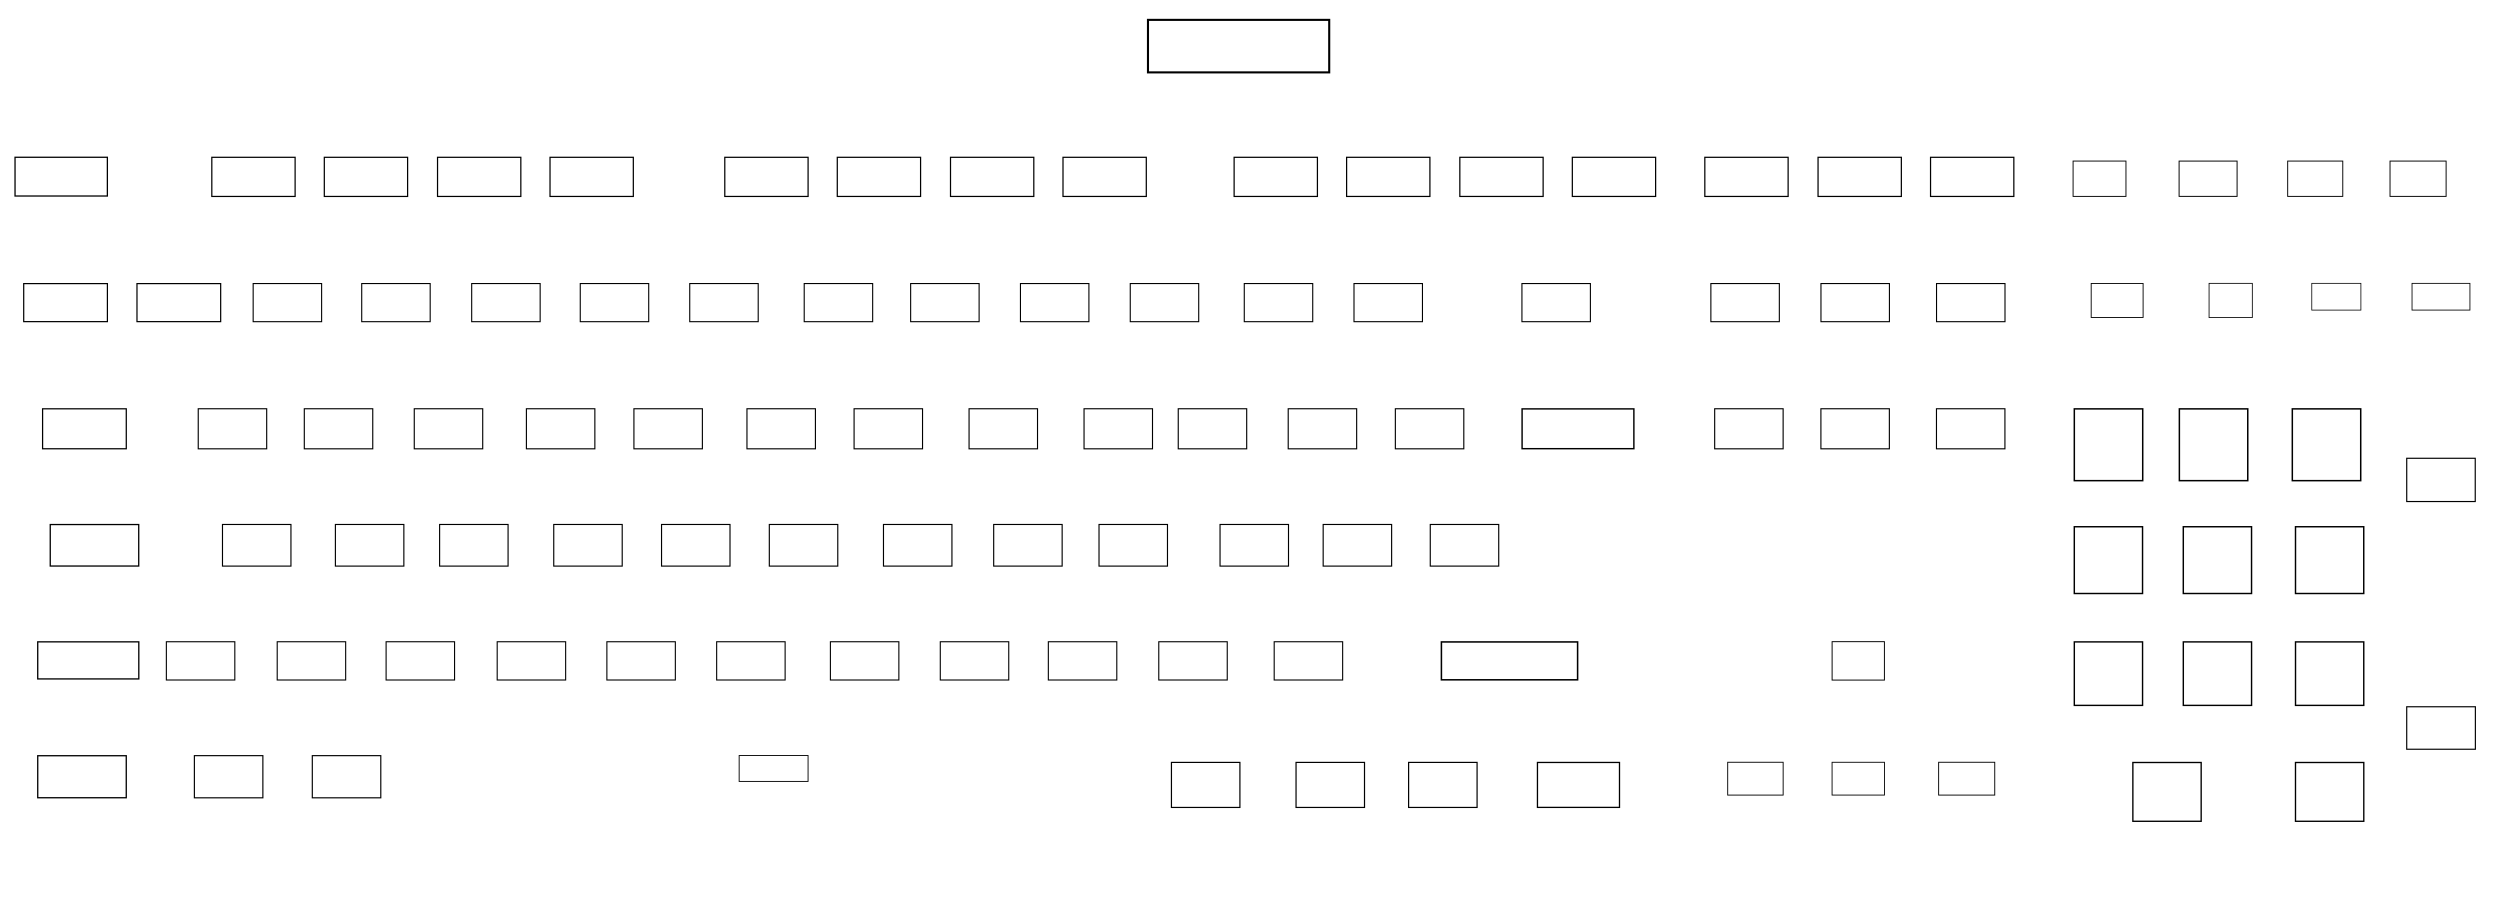
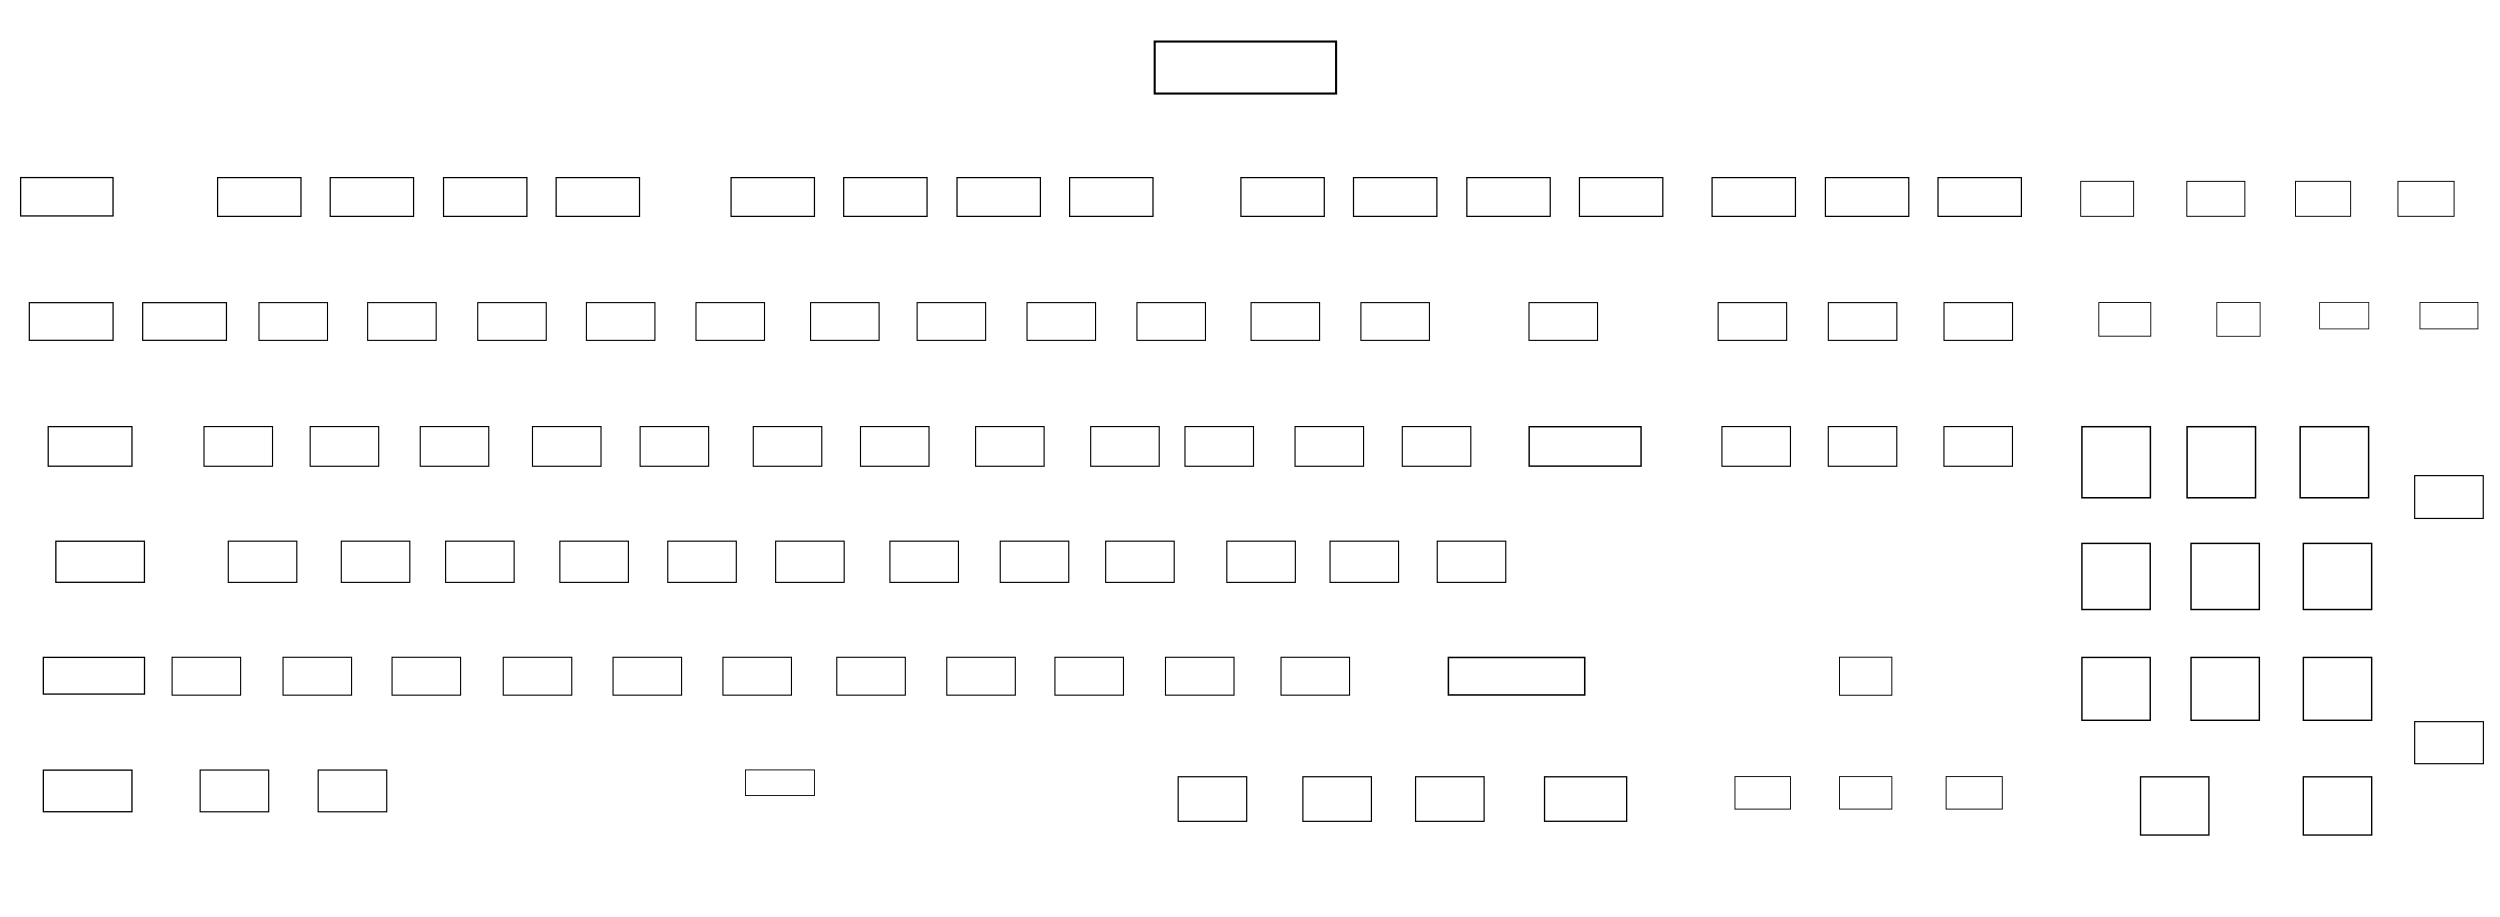
<svg xmlns="http://www.w3.org/2000/svg" version="1.1" id="svg1" width="900" height="330" viewBox="0 0 900 330" xml:space="preserve">
  <defs id="defs1">
    <clipPath clipPathUnits="userSpaceOnUse" id="clipPath7" />
  </defs>
  <g id="layer1">
-     <rect style="fill:none;stroke:#000000;stroke-width:0.462;stroke-opacity:1" id="rect2-8" width="33.24" height="13.95" x="5.412" y="56.615" ry="0" />
-     <rect style="fill:none;stroke:#000000;stroke-width:0.441;stroke-opacity:1" id="rect2-8-2" width="29.987" height="14.092" x="76.254" y="56.628" ry="0" />
-     <rect style="fill:none;stroke:#000000;stroke-width:0.435;stroke-opacity:1" id="rect2-8-2-1" width="30.129" height="13.691" x="8.535" y="102.098" ry="0" />
-     <rect style="fill:none;stroke:#000000;stroke-width:0.446;stroke-opacity:1" id="rect2-8-2-1-3" width="30.127" height="14.386" x="15.333" y="147.171" ry="0" />
-     <rect style="fill:none;stroke:#000000;stroke-width:0.435;stroke-opacity:1" id="rect2-8-2-1-1" width="30.129" height="13.691" x="49.313" y="102.098" ry="0" />
-     <rect style="fill:none;stroke:#000000;stroke-width:0.394;stroke-opacity:1" id="rect2-8-2-1-7" width="24.646" height="13.727" x="91.137" y="102.08" ry="0" />
-     <rect style="fill:none;stroke:#000000;stroke-width:0.394;stroke-opacity:1" id="rect2-8-2-1-7-7" width="24.646" height="13.727" x="130.219" y="102.08" ry="0" />
-     <rect style="fill:none;stroke:#000000;stroke-width:0.394;stroke-opacity:1" id="rect2-8-2-1-7-5" width="24.646" height="13.727" x="169.809" y="102.08" ry="0" />
-     <rect style="fill:none;stroke:#000000;stroke-width:0.394;stroke-opacity:1" id="rect2-8-2-1-7-1" width="24.646" height="13.727" x="208.891" y="102.08" ry="0" />
-     <rect style="fill:none;stroke:#000000;stroke-width:0.394;stroke-opacity:1" id="rect2-8-2-1-7-6" width="24.646" height="13.727" x="248.306" y="102.08" ry="0" />
-     <rect style="fill:none;stroke:#000000;stroke-width:0.394;stroke-opacity:1" id="rect2-8-2-1-7-0" width="24.646" height="13.727" x="289.515" y="102.08" ry="0" />
-     <rect style="fill:none;stroke:#000000;stroke-width:0.394;stroke-opacity:1" id="rect2-8-2-1-7-09" width="24.646" height="13.727" x="327.833" y="102.08" ry="0" />
-     <rect style="fill:none;stroke:#000000;stroke-width:0.394;stroke-opacity:1" id="rect2-8-2-1-7-3" width="24.646" height="13.727" x="367.362" y="102.08" ry="0" />
-     <rect style="fill:none;stroke:#000000;stroke-width:0.394;stroke-opacity:1" id="rect2-8-2-1-7-01" width="24.646" height="13.727" x="406.892" y="102.08" ry="0" />
-     <rect style="fill:none;stroke:#000000;stroke-width:0.441;stroke-opacity:1" id="rect2-8-2-8" width="29.987" height="14.092" x="116.751" y="56.628" ry="0" />
-     <rect style="fill:none;stroke:#000000;stroke-width:0.441;stroke-opacity:1" id="rect2-8-2-3" width="29.987" height="14.092" x="157.512" y="56.628" ry="0" />
-     <rect style="fill:none;stroke:#000000;stroke-width:0.441;stroke-opacity:1" id="rect2-8-2-8-7" width="29.987" height="14.092" x="198.009" y="56.628" ry="0" />
-     <rect style="fill:none;stroke:#000000;stroke-width:0.441;stroke-opacity:1" id="rect2-8-2-9" width="29.987" height="14.092" x="260.924" y="56.628" ry="0" />
-     <rect style="fill:none;stroke:#000000;stroke-width:0.441;stroke-opacity:1" id="rect2-8-2-8-1" width="29.987" height="14.092" x="301.421" y="56.628" ry="0" />
-     <rect style="fill:none;stroke:#000000;stroke-width:0.441;stroke-opacity:1" id="rect2-8-2-3-3" width="29.987" height="14.092" x="342.183" y="56.628" ry="0" />
-     <rect style="fill:none;stroke:#000000;stroke-width:0.441;stroke-opacity:1" id="rect2-8-2-8-7-5" width="29.987" height="14.092" x="382.68" y="56.628" ry="0" />
-     <rect style="fill:none;stroke:#000000;stroke-width:0.441;stroke-opacity:1" id="rect2-8-2-0" width="29.987" height="14.092" x="444.283" y="56.628" ry="0" />
-     <rect style="fill:none;stroke:#000000;stroke-width:0.441;stroke-opacity:1" id="rect2-8-2-8-76" width="29.987" height="14.092" x="484.78" y="56.628" ry="0" />
-     <rect style="fill:none;stroke:#000000;stroke-width:0.441;stroke-opacity:1" id="rect2-8-2-3-36" width="29.987" height="14.092" x="525.541" y="56.628" ry="0" />
-     <rect style="fill:none;stroke:#000000;stroke-width:0.441;stroke-opacity:1" id="rect2-8-2-8-7-1" width="29.987" height="14.092" x="566.038" y="56.628" ry="0" />
-     <rect style="fill:none;stroke:#000000;stroke-width:0.334;stroke-opacity:1" id="rect2-8-2-0-6" width="19.035" height="12.722" x="746.311" y="57.982" ry="0" />
-     <rect style="fill:none;stroke:#000000;stroke-width:0.349;stroke-opacity:1" id="rect2-8-2-8-76-01" width="20.876" height="12.705" x="784.475" y="57.99" ry="0" />
-     <rect style="fill:none;stroke:#000000;stroke-width:0.341;stroke-opacity:1" id="rect2-8-2-3-36-6" width="19.834" height="12.715" x="823.565" y="57.985" ry="0" />
-     <rect style="fill:none;stroke:#000000;stroke-width:0.344;stroke-opacity:1" id="rect2-8-2-8-7-1-5" width="20.189" height="12.712" x="860.41" y="57.987" ry="0" />
-     <rect style="fill:none;stroke:#000000;stroke-width:0.441;stroke-opacity:1" id="rect2-8-2-8-76-0" width="29.987" height="14.092" x="613.736" y="56.628" ry="0" />
-     <rect style="fill:none;stroke:#000000;stroke-width:0.441;stroke-opacity:1" id="rect2-8-2-3-36-9" width="29.987" height="14.092" x="654.498" y="56.628" ry="0" />
-     <rect style="fill:none;stroke:#000000;stroke-width:0.441;stroke-opacity:1" id="rect2-8-2-8-7-1-7" width="29.987" height="14.092" x="694.995" y="56.628" ry="0" />
-     <rect style="fill:none;stroke:#000000;stroke-width:0.394;stroke-opacity:1" id="rect2-8-2-1-7-61" width="24.646" height="13.727" x="447.937" y="102.08" ry="0" />
-     <rect style="fill:none;stroke:#000000;stroke-width:0.394;stroke-opacity:1" id="rect2-8-2-1-7-4" width="24.646" height="13.727" x="487.438" y="102.08" ry="0" />
-     <rect style="fill:none;stroke:#000000;stroke-width:0.394;stroke-opacity:1" id="rect2-8-2-1-7-9" width="24.646" height="13.727" x="547.896" y="102.08" ry="0" />
-     <rect style="fill:none;stroke:#000000;stroke-width:0.404;stroke-opacity:1" id="rect2-8-2-1-7-8" width="24.644" height="14.423" x="71.365" y="147.152" ry="0" />
-     <rect style="fill:none;stroke:#000000;stroke-width:0.412;stroke-opacity:1" id="rect2-8-2-1-7-8-2" width="24.646" height="14.987" x="80.095" y="188.81" ry="0" />
-     <rect style="fill:none;stroke:#000000;stroke-width:0.412;stroke-opacity:1" id="rect2-8-2-1-7-8-16" width="24.646" height="14.987" x="120.742" y="188.81" ry="0" />
-     <rect style="fill:none;stroke:#000000;stroke-width:0.412;stroke-opacity:1" id="rect2-8-2-1-7-8-35" width="24.646" height="14.987" x="158.261" y="188.81" ry="0" />
-     <rect style="fill:none;stroke:#000000;stroke-width:0.412;stroke-opacity:1" id="rect2-8-2-1-7-8-8253" width="24.646" height="14.987" x="199.348" y="188.81" ry="0" />
-     <rect style="fill:none;stroke:#000000;stroke-width:0.412;stroke-opacity:1" id="rect2-8-2-1-7-8-62" width="24.646" height="14.987" x="238.156" y="188.81" ry="0" />
-     <rect style="fill:none;stroke:#000000;stroke-width:0.412;stroke-opacity:1" id="rect2-8-2-1-7-8-29" width="24.646" height="14.987" x="276.953" y="188.81" ry="0" />
-     <rect style="fill:none;stroke:#000000;stroke-width:0.412;stroke-opacity:1" id="rect2-8-2-1-7-8-36" width="24.646" height="14.987" x="318.052" y="188.81" ry="0" />
-     <rect style="fill:none;stroke:#000000;stroke-width:0.404;stroke-opacity:1" id="rect2-8-2-1-7-8-1" width="24.644" height="14.423" x="109.547" y="147.152" ry="0" />
-     <rect style="fill:none;stroke:#000000;stroke-width:0.404;stroke-opacity:1" id="rect2-8-2-1-7-8-4" width="24.644" height="14.423" x="149.134" y="147.152" ry="0" />
-     <rect style="fill:none;stroke:#000000;stroke-width:0.404;stroke-opacity:1" id="rect2-8-2-1-7-8-10" width="24.644" height="14.423" x="189.505" y="147.152" ry="0" />
-     <rect style="fill:none;stroke:#000000;stroke-width:0.404;stroke-opacity:1" id="rect2-8-2-1-7-8-8" width="24.644" height="14.423" x="228.212" y="147.152" ry="0" />
-     <rect style="fill:none;stroke:#000000;stroke-width:0.404;stroke-opacity:1" id="rect2-8-2-1-7-8-49" width="24.644" height="14.423" x="268.906" y="147.152" ry="0" />
-     <rect style="fill:none;stroke:#000000;stroke-width:0.404;stroke-opacity:1" id="rect2-8-2-1-7-8-5" width="24.644" height="14.423" x="307.469" y="147.152" ry="0" />
-     <rect style="fill:none;stroke:#000000;stroke-width:0.404;stroke-opacity:1" id="rect2-8-2-1-7-8-7" width="24.644" height="14.423" x="348.863" y="147.152" ry="0" />
-     <rect style="fill:none;stroke:#000000;stroke-width:0.404;stroke-opacity:1" id="rect2-8-2-1-7-8-0" width="24.644" height="14.423" x="390.256" y="147.152" ry="0" />
-     <rect style="fill:none;stroke:#000000;stroke-width:0.404;stroke-opacity:1" id="rect2-8-2-1-7-8-6" width="24.644" height="14.423" x="424.167" y="147.152" ry="0" />
-     <rect style="fill:none;stroke:#000000;stroke-width:0.404;stroke-opacity:1" id="rect2-8-2-1-7-8-89" width="24.644" height="14.423" x="463.754" y="147.152" ry="0" />
-     <rect style="fill:none;stroke:#000000;stroke-width:0.404;stroke-opacity:1" id="rect2-8-2-1-7-8-82" width="24.644" height="14.423" x="502.326" y="147.152" ry="0" />
-     <rect style="fill:none;stroke:#000000;stroke-width:0.515;stroke-opacity:1" id="rect2-8-2-1-7-8-78" width="40.243" height="14.325" x="547.952" y="147.201" ry="0" />
-     <rect style="fill:none;stroke:#000000;stroke-width:0.394;stroke-opacity:1" id="rect2-8-2-1-7-8-61" width="24.646" height="13.727" x="615.913" y="102.08" ry="0" />
-     <rect style="fill:none;stroke:#000000;stroke-width:0.394;stroke-opacity:1" id="rect2-8-2-1-7-8-58" width="24.646" height="13.727" x="655.546" y="102.08" ry="0" />
-     <rect style="fill:none;stroke:#000000;stroke-width:0.394;stroke-opacity:1" id="rect2-8-2-1-7-8-53" width="24.646" height="13.727" x="697.152" y="102.08" ry="0" />
-     <rect style="fill:none;stroke:#000000;stroke-width:0.404;stroke-opacity:1" id="rect2-8-2-1-7-8-618" width="24.644" height="14.423" x="617.283" y="147.152" ry="0" />
-     <rect style="fill:none;stroke:#000000;stroke-width:0.404;stroke-opacity:1" id="rect2-8-2-1-7-8-9" width="24.644" height="14.423" x="655.526" y="147.152" ry="0" />
-     <rect style="fill:none;stroke:#000000;stroke-width:0.404;stroke-opacity:1" id="rect2-8-2-1-7-8-95" width="24.644" height="14.423" x="697.129" y="147.152" ry="0" />
-     <rect style="fill:none;stroke:#000000;stroke-width:0.324;stroke-opacity:1" id="rect2-8-2-1-7-8-3" width="18.69" height="12.241" x="752.827" y="102.043" ry="0" />
-     <rect style="fill:none;stroke:#000000;stroke-width:0.297;stroke-opacity:1" id="rect2-8-2-1-7-8-19" width="15.573" height="12.311" x="795.265" y="102.008" ry="0" />
-     <rect style="fill:none;stroke:#000000;stroke-width:0.28;stroke-opacity:1" id="rect2-8-2-1-7-8-52" width="17.681" height="9.634" x="832.241" y="102.004" ry="0" />
-     <rect style="fill:none;stroke:#000000;stroke-width:0.304;stroke-opacity:1" id="rect2-8-2-1-7-8-77" width="20.844" height="9.62" x="868.332" y="102.011" ry="0" />
-     <rect style="fill:none;stroke:#000000;stroke-width:0.541;stroke-opacity:1" id="rect2-8-2-1-7-8-41" width="24.622" height="25.841" x="746.754" y="147.195" ry="0" />
-     <rect style="fill:none;stroke:#000000;stroke-width:0.541;stroke-opacity:1" id="rect2-8-2-1-7-8-825" width="24.622" height="25.841" x="784.572" y="147.195" ry="0" />
-     <rect style="fill:none;stroke:#000000;stroke-width:0.541;stroke-opacity:1" id="rect2-8-2-1-7-8-12" width="24.622" height="25.841" x="825.235" y="147.195" ry="0" />
-     <rect style="fill:none;stroke:#000000;stroke-width:0.42;stroke-opacity:1" id="rect2-8-2-1-7-8-39" width="24.665" height="15.573" x="866.421" y="164.98" ry="0" />
-     <rect style="fill:none;stroke:#000000;stroke-width:0.468;stroke-opacity:1" id="rect2-8-2-1-7-8-79" width="31.854" height="14.937" x="18.088" y="188.835" ry="0" />
-     <rect style="fill:none;stroke:#000000;stroke-width:0.473;stroke-opacity:1" id="rect2-8-2-1-7-8-79-9" width="36.387" height="13.347" x="13.582" y="231.066" ry="0" />
-     <rect style="fill:none;stroke:#000000;stroke-width:0.471;stroke-opacity:1" id="rect2-8-2-1-7-8-79-6" width="31.869" height="15.128" x="13.584" y="272.061" ry="0" />
-     <rect style="fill:none;stroke:#000000;stroke-width:0.412;stroke-opacity:1" id="rect2-8-2-1-7-8-93" width="24.646" height="14.987" x="357.727" y="188.81" ry="0" />
-     <rect style="fill:none;stroke:#000000;stroke-width:0.412;stroke-opacity:1" id="rect2-8-2-1-7-8-59" width="24.646" height="14.987" x="395.645" y="188.81" ry="0" />
-     <rect style="fill:none;stroke:#000000;stroke-width:0.412;stroke-opacity:1" id="rect2-8-2-1-7-8-28" width="24.646" height="14.987" x="439.216" y="188.81" ry="0" />
-     <rect style="fill:none;stroke:#000000;stroke-width:0.412;stroke-opacity:1" id="rect2-8-2-1-7-8-81" width="24.646" height="14.987" x="476.341" y="188.81" ry="0" />
-     <rect style="fill:none;stroke:#000000;stroke-width:0.412;stroke-opacity:1" id="rect2-8-2-1-7-8-81-8" width="24.646" height="14.987" x="514.896" y="188.81" ry="0" />
-     <rect style="fill:none;stroke:#000000;stroke-width:0.395;stroke-opacity:1" id="rect2-8-2-1-7-8-81-2" width="24.647" height="13.772" x="99.793" y="231.029" ry="0" />
-     <rect style="fill:none;stroke:#000000;stroke-width:0.395;stroke-opacity:1" id="rect2-8-2-1-7-8-81-2-8" width="24.647" height="13.772" x="59.888" y="231.029" ry="0" />
-     <rect style="fill:none;stroke:#000000;stroke-width:0.395;stroke-opacity:1" id="rect2-8-2-1-7-8-81-7" width="24.647" height="13.772" x="138.997" y="231.029" ry="0" />
-     <rect style="fill:none;stroke:#000000;stroke-width:0.395;stroke-opacity:1" id="rect2-8-2-1-7-8-81-3" width="24.647" height="13.772" x="178.987" y="231.029" ry="0" />
-     <rect style="fill:none;stroke:#000000;stroke-width:0.395;stroke-opacity:1" id="rect2-8-2-1-7-8-81-25" width="24.647" height="13.772" x="218.476" y="231.029" ry="0" />
-     <rect style="fill:none;stroke:#000000;stroke-width:0.395;stroke-opacity:1" id="rect2-8-2-1-7-8-81-72" width="24.647" height="13.772" x="257.997" y="231.029" ry="0" />
-     <rect style="fill:none;stroke:#000000;stroke-width:0.395;stroke-opacity:1" id="rect2-8-2-1-7-8-81-34" width="24.647" height="13.772" x="298.944" y="231.029" ry="0" />
-     <rect style="fill:none;stroke:#000000;stroke-width:0.395;stroke-opacity:1" id="rect2-8-2-1-7-8-81-1" width="24.647" height="13.772" x="338.503" y="231.029" ry="0" />
-     <rect style="fill:none;stroke:#000000;stroke-width:0.395;stroke-opacity:1" id="rect2-8-2-1-7-8-81-35" width="24.647" height="13.772" x="377.4" y="231.029" ry="0" />
-     <rect style="fill:none;stroke:#000000;stroke-width:0.395;stroke-opacity:1" id="rect2-8-2-1-7-8-81-26" width="24.647" height="13.772" x="417.16" y="231.029" ry="0" />
-     <rect style="fill:none;stroke:#000000;stroke-width:0.395;stroke-opacity:1" id="rect2-8-2-1-7-8-81-0" width="24.647" height="13.772" x="458.708" y="231.029" ry="0" />
-     <rect style="fill:none;stroke:#000000;stroke-width:0.554;stroke-opacity:1" id="rect2-8-2-1-7-8-81-05" width="49.031" height="13.635" x="518.907" y="231.098" ry="0" />
-     <rect style="fill:none;stroke:#000000;stroke-width:0.415;stroke-opacity:1" id="rect2-8-2-1-7-8-81-6" width="24.658" height="15.179" x="69.976" y="272.035" ry="0" />
-     <rect style="fill:none;stroke:#000000;stroke-width:0.415;stroke-opacity:1" id="rect2-8-2-1-7-8-81-04" width="24.658" height="15.179" x="112.428" y="272.035" ry="0" />
-     <rect style="fill:none;stroke:#000000;stroke-width:0.326;stroke-opacity:1" id="rect2-8-2-1-7-8-81-5" width="24.808" height="9.325" x="266.096" y="271.986" ry="0" />
-     <rect style="fill:none;stroke:#000000;stroke-width:0.429;stroke-opacity:1" id="rect2-8-2-1-7-8-81-21" width="24.648" height="16.213" x="421.719" y="274.466" ry="0" />
-     <rect style="fill:none;stroke:#000000;stroke-width:0.429;stroke-opacity:1" id="rect2-8-2-1-7-8-81-14" width="24.648" height="16.213" x="466.575" y="274.466" ry="0" />
-     <rect style="fill:none;stroke:#000000;stroke-width:0.429;stroke-opacity:1" id="rect2-8-2-1-7-8-81-20" width="24.648" height="16.213" x="507.1" y="274.466" ry="0" />
-     <rect style="fill:none;stroke:#000000;stroke-width:0.329;stroke-opacity:1" id="rect2-8-2-1-7-8-81-20-7" width="19.964" height="11.82" x="621.97" y="274.413" ry="0" />
-     <rect style="fill:none;stroke:#000000;stroke-width:0.32;stroke-opacity:1" id="rect2-8-2-1-7-8-81-20-3" width="18.856" height="11.807" x="659.546" y="274.42" ry="0" />
-     <rect style="fill:none;stroke:#000000;stroke-width:0.331;stroke-opacity:1" id="rect2-8-2-1-7-8-81-20-78" width="20.199" height="11.818" x="697.909" y="274.414" ry="0" />
-     <rect style="fill:none;stroke:#000000;stroke-width:0.469;stroke-opacity:1" id="rect2-8-2-1-7-8-81-07" width="29.536" height="16.175" x="553.483" y="274.485" ry="0" />
-     <rect style="fill:none;stroke:#000000;stroke-width:0.346;stroke-opacity:1" id="rect2-8-2-1-7-8-81-73" width="18.829" height="13.828" x="659.559" y="231.001" ry="0" />
-     <rect style="fill:none;stroke:#000000;stroke-width:0.508;stroke-opacity:1" id="rect2-8-2-1-7-8-81-265" width="24.569" height="22.854" x="746.752" y="231.084" ry="0" />
-     <rect style="fill:none;stroke:#000000;stroke-width:0.508;stroke-opacity:1" id="rect2-8-2-1-7-8-81-57" width="24.569" height="22.854" x="785.993" y="231.084" ry="0" />
-     <rect style="fill:none;stroke:#000000;stroke-width:0.508;stroke-opacity:1" id="rect2-8-2-1-7-8-81-02" width="24.569" height="22.854" x="826.386" y="231.084" ry="0" />
-     <rect style="fill:none;stroke:#000000;stroke-width:0.521;stroke-opacity:1" id="rect2-8-2-1-7-8-81-02-7" width="24.568" height="24.034" x="785.988" y="189.628" ry="0" />
-     <rect style="fill:none;stroke:#000000;stroke-width:0.521;stroke-opacity:1" id="rect2-8-2-1-7-8-81-02-4" width="24.568" height="24.034" x="746.748" y="189.628" ry="0" />
-     <rect style="fill:none;stroke:#000000;stroke-width:0.521;stroke-opacity:1" id="rect2-8-2-1-7-8-81-02-0" width="24.568" height="24.034" x="826.381" y="189.628" ry="0" />
-     <rect style="fill:none;stroke:#000000;stroke-width:0.417;stroke-opacity:1" id="rect2-8-2-1-7-8-81-02-1" width="24.716" height="15.293" x="866.419" y="254.434" ry="0" />
-     <rect style="fill:none;stroke:#000000;stroke-width:0.489;stroke-opacity:1" id="rect2-8-2-1-7-8-81-02-04" width="24.589" height="21.163" x="767.831" y="274.498" ry="0" />
-     <rect style="fill:none;stroke:#000000;stroke-width:0.489;stroke-opacity:1" id="rect2-8-2-1-7-8-81-02-12" width="24.589" height="21.163" x="826.377" y="274.498" ry="0" />
-     <rect style="fill:none;stroke:#000000;stroke-width:0.753;stroke-opacity:1" id="rect2-8-2-3-3-8" width="65.244" height="18.906" x="413.273" y="7.153" ry="0" />
+     <rect style="fill:none;stroke:#000000;stroke-width:0.462;stroke-opacity:1" id="rect2-8" width="33.272" height="13.812" x="7.422" y="63.927" ry="0" />
+     <rect style="fill:none;stroke:#000000;stroke-width:0.441;stroke-opacity:1" id="rect2-8-2" width="30.016" height="13.953" x="78.334" y="63.94" ry="0" />
+     <rect style="fill:none;stroke:#000000;stroke-width:0.435;stroke-opacity:1" id="rect2-8-2-1" width="30.159" height="13.556" x="10.548" y="108.961" ry="0" />
+     <rect style="fill:none;stroke:#000000;stroke-width:0.446;stroke-opacity:1" id="rect2-8-2-1-3" width="30.157" height="14.244" x="17.353" y="153.589" ry="0" />
+     <rect style="fill:none;stroke:#000000;stroke-width:0.435;stroke-opacity:1" id="rect2-8-2-1-1" width="30.159" height="13.556" x="51.366" y="108.961" ry="0" />
+     <rect style="fill:none;stroke:#000000;stroke-width:0.394;stroke-opacity:1" id="rect2-8-2-1-7" width="24.67" height="13.591" x="93.231" y="108.944" ry="0" />
+     <rect style="fill:none;stroke:#000000;stroke-width:0.394;stroke-opacity:1" id="rect2-8-2-1-7-7" width="24.67" height="13.591" x="132.352" y="108.944" ry="0" />
+     <rect style="fill:none;stroke:#000000;stroke-width:0.394;stroke-opacity:1" id="rect2-8-2-1-7-5" width="24.67" height="13.591" x="171.981" y="108.944" ry="0" />
+     <rect style="fill:none;stroke:#000000;stroke-width:0.394;stroke-opacity:1" id="rect2-8-2-1-7-1" width="24.67" height="13.591" x="211.102" y="108.944" ry="0" />
+     <rect style="fill:none;stroke:#000000;stroke-width:0.394;stroke-opacity:1" id="rect2-8-2-1-7-6" width="24.67" height="13.591" x="250.555" y="108.944" ry="0" />
+     <rect style="fill:none;stroke:#000000;stroke-width:0.394;stroke-opacity:1" id="rect2-8-2-1-7-0" width="24.67" height="13.591" x="291.805" y="108.944" ry="0" />
+     <rect style="fill:none;stroke:#000000;stroke-width:0.394;stroke-opacity:1" id="rect2-8-2-1-7-09" width="24.67" height="13.591" x="330.161" y="108.944" ry="0" />
+     <rect style="fill:none;stroke:#000000;stroke-width:0.394;stroke-opacity:1" id="rect2-8-2-1-7-3" width="24.67" height="13.591" x="369.729" y="108.944" ry="0" />
+     <rect style="fill:none;stroke:#000000;stroke-width:0.394;stroke-opacity:1" id="rect2-8-2-1-7-01" width="24.67" height="13.591" x="409.297" y="108.944" ry="0" />
+     <rect style="fill:none;stroke:#000000;stroke-width:0.441;stroke-opacity:1" id="rect2-8-2-8" width="30.016" height="13.953" x="118.871" y="63.94" ry="0" />
+     <rect style="fill:none;stroke:#000000;stroke-width:0.441;stroke-opacity:1" id="rect2-8-2-3" width="30.016" height="13.953" x="159.672" y="63.94" ry="0" />
+     <rect style="fill:none;stroke:#000000;stroke-width:0.441;stroke-opacity:1" id="rect2-8-2-8-7" width="30.016" height="13.953" x="200.209" y="63.94" ry="0" />
+     <rect style="fill:none;stroke:#000000;stroke-width:0.441;stroke-opacity:1" id="rect2-8-2-9" width="30.016" height="13.953" x="263.186" y="63.94" ry="0" />
+     <rect style="fill:none;stroke:#000000;stroke-width:0.441;stroke-opacity:1" id="rect2-8-2-8-1" width="30.016" height="13.953" x="303.723" y="63.94" ry="0" />
+     <rect style="fill:none;stroke:#000000;stroke-width:0.441;stroke-opacity:1" id="rect2-8-2-3-3" width="30.016" height="13.953" x="344.525" y="63.94" ry="0" />
+     <rect style="fill:none;stroke:#000000;stroke-width:0.441;stroke-opacity:1" id="rect2-8-2-8-7-5" width="30.016" height="13.953" x="385.062" y="63.94" ry="0" />
+     <rect style="fill:none;stroke:#000000;stroke-width:0.441;stroke-opacity:1" id="rect2-8-2-0" width="30.016" height="13.953" x="446.725" y="63.94" ry="0" />
+     <rect style="fill:none;stroke:#000000;stroke-width:0.441;stroke-opacity:1" id="rect2-8-2-8-76" width="30.016" height="13.953" x="487.262" y="63.94" ry="0" />
+     <rect style="fill:none;stroke:#000000;stroke-width:0.441;stroke-opacity:1" id="rect2-8-2-3-36" width="30.016" height="13.953" x="528.064" y="63.94" ry="0" />
+     <rect style="fill:none;stroke:#000000;stroke-width:0.441;stroke-opacity:1" id="rect2-8-2-8-7-1" width="30.016" height="13.953" x="568.601" y="63.94" ry="0" />
+     <rect style="fill:none;stroke:#000000;stroke-width:0.334;stroke-opacity:1" id="rect2-8-2-0-6" width="19.054" height="12.596" x="749.051" y="65.281" ry="0" />
+     <rect style="fill:none;stroke:#000000;stroke-width:0.349;stroke-opacity:1" id="rect2-8-2-8-76-01" width="20.897" height="12.58" x="787.252" y="65.289" ry="0" />
+     <rect style="fill:none;stroke:#000000;stroke-width:0.341;stroke-opacity:1" id="rect2-8-2-3-36-6" width="19.853" height="12.589" x="826.381" y="65.284" ry="0" />
+     <rect style="fill:none;stroke:#000000;stroke-width:0.344;stroke-opacity:1" id="rect2-8-2-8-7-1-5" width="20.209" height="12.586" x="863.262" y="65.286" ry="0" />
+     <rect style="fill:none;stroke:#000000;stroke-width:0.441;stroke-opacity:1" id="rect2-8-2-8-76-0" width="30.016" height="13.953" x="616.346" y="63.94" ry="0" />
+     <rect style="fill:none;stroke:#000000;stroke-width:0.441;stroke-opacity:1" id="rect2-8-2-3-36-9" width="30.016" height="13.953" x="657.147" y="63.94" ry="0" />
+     <rect style="fill:none;stroke:#000000;stroke-width:0.441;stroke-opacity:1" id="rect2-8-2-8-7-1-7" width="30.016" height="13.953" x="697.684" y="63.94" ry="0" />
+     <rect style="fill:none;stroke:#000000;stroke-width:0.394;stroke-opacity:1" id="rect2-8-2-1-7-61" width="24.67" height="13.591" x="450.383" y="108.944" ry="0" />
+     <rect style="fill:none;stroke:#000000;stroke-width:0.394;stroke-opacity:1" id="rect2-8-2-1-7-4" width="24.67" height="13.591" x="489.923" y="108.944" ry="0" />
+     <rect style="fill:none;stroke:#000000;stroke-width:0.394;stroke-opacity:1" id="rect2-8-2-1-7-9" width="24.67" height="13.591" x="550.441" y="108.944" ry="0" />
+     <rect style="fill:none;stroke:#000000;stroke-width:0.404;stroke-opacity:1" id="rect2-8-2-1-7-8" width="24.668" height="14.281" x="73.44" y="153.57" ry="0" />
+     <rect style="fill:none;stroke:#000000;stroke-width:0.412;stroke-opacity:1" id="rect2-8-2-1-7-8-2" width="24.67" height="14.839" x="82.179" y="194.817" ry="0" />
+     <rect style="fill:none;stroke:#000000;stroke-width:0.412;stroke-opacity:1" id="rect2-8-2-1-7-8-16" width="24.67" height="14.839" x="122.866" y="194.817" ry="0" />
+     <rect style="fill:none;stroke:#000000;stroke-width:0.412;stroke-opacity:1" id="rect2-8-2-1-7-8-35" width="24.67" height="14.839" x="160.421" y="194.817" ry="0" />
+     <rect style="fill:none;stroke:#000000;stroke-width:0.412;stroke-opacity:1" id="rect2-8-2-1-7-8-8253" width="24.67" height="14.839" x="201.549" y="194.817" ry="0" />
+     <rect style="fill:none;stroke:#000000;stroke-width:0.412;stroke-opacity:1" id="rect2-8-2-1-7-8-62" width="24.67" height="14.839" x="240.396" y="194.817" ry="0" />
+     <rect style="fill:none;stroke:#000000;stroke-width:0.412;stroke-opacity:1" id="rect2-8-2-1-7-8-29" width="24.67" height="14.839" x="279.231" y="194.817" ry="0" />
+     <rect style="fill:none;stroke:#000000;stroke-width:0.412;stroke-opacity:1" id="rect2-8-2-1-7-8-36" width="24.67" height="14.839" x="320.371" y="194.817" ry="0" />
+     <rect style="fill:none;stroke:#000000;stroke-width:0.404;stroke-opacity:1" id="rect2-8-2-1-7-8-1" width="24.668" height="14.281" x="111.66" y="153.57" ry="0" />
+     <rect style="fill:none;stroke:#000000;stroke-width:0.404;stroke-opacity:1" id="rect2-8-2-1-7-8-4" width="24.668" height="14.281" x="151.286" y="153.57" ry="0" />
+     <rect style="fill:none;stroke:#000000;stroke-width:0.404;stroke-opacity:1" id="rect2-8-2-1-7-8-10" width="24.668" height="14.281" x="191.696" y="153.57" ry="0" />
+     <rect style="fill:none;stroke:#000000;stroke-width:0.404;stroke-opacity:1" id="rect2-8-2-1-7-8-8" width="24.668" height="14.281" x="230.442" y="153.57" ry="0" />
+     <rect style="fill:none;stroke:#000000;stroke-width:0.404;stroke-opacity:1" id="rect2-8-2-1-7-8-49" width="24.668" height="14.281" x="271.176" y="153.57" ry="0" />
+     <rect style="fill:none;stroke:#000000;stroke-width:0.404;stroke-opacity:1" id="rect2-8-2-1-7-8-5" width="24.668" height="14.281" x="309.777" y="153.57" ry="0" />
+     <rect style="fill:none;stroke:#000000;stroke-width:0.404;stroke-opacity:1" id="rect2-8-2-1-7-8-7" width="24.668" height="14.281" x="351.212" y="153.57" ry="0" />
+     <rect style="fill:none;stroke:#000000;stroke-width:0.404;stroke-opacity:1" id="rect2-8-2-1-7-8-0" width="24.668" height="14.281" x="392.646" y="153.57" ry="0" />
+     <rect style="fill:none;stroke:#000000;stroke-width:0.404;stroke-opacity:1" id="rect2-8-2-1-7-8-6" width="24.668" height="14.281" x="426.59" y="153.57" ry="0" />
+     <rect style="fill:none;stroke:#000000;stroke-width:0.404;stroke-opacity:1" id="rect2-8-2-1-7-8-89" width="24.668" height="14.281" x="466.216" y="153.57" ry="0" />
+     <rect style="fill:none;stroke:#000000;stroke-width:0.404;stroke-opacity:1" id="rect2-8-2-1-7-8-82" width="24.668" height="14.281" x="504.825" y="153.57" ry="0" />
+     <rect style="fill:none;stroke:#000000;stroke-width:0.515;stroke-opacity:1" id="rect2-8-2-1-7-8-78" width="40.282" height="14.184" x="550.497" y="153.619" ry="0" />
+     <rect style="fill:none;stroke:#000000;stroke-width:0.394;stroke-opacity:1" id="rect2-8-2-1-7-8-61" width="24.67" height="13.591" x="618.525" y="108.944" ry="0" />
+     <rect style="fill:none;stroke:#000000;stroke-width:0.394;stroke-opacity:1" id="rect2-8-2-1-7-8-58" width="24.67" height="13.591" x="658.196" y="108.944" ry="0" />
+     <rect style="fill:none;stroke:#000000;stroke-width:0.394;stroke-opacity:1" id="rect2-8-2-1-7-8-53" width="24.67" height="13.591" x="699.843" y="108.944" ry="0" />
+     <rect style="fill:none;stroke:#000000;stroke-width:0.404;stroke-opacity:1" id="rect2-8-2-1-7-8-618" width="24.668" height="14.281" x="619.896" y="153.57" ry="0" />
+     <rect style="fill:none;stroke:#000000;stroke-width:0.404;stroke-opacity:1" id="rect2-8-2-1-7-8-9" width="24.668" height="14.281" x="658.177" y="153.57" ry="0" />
+     <rect style="fill:none;stroke:#000000;stroke-width:0.404;stroke-opacity:1" id="rect2-8-2-1-7-8-95" width="24.668" height="14.281" x="699.821" y="153.57" ry="0" />
+     <rect style="fill:none;stroke:#000000;stroke-width:0.324;stroke-opacity:1" id="rect2-8-2-1-7-8-3" width="18.709" height="12.12" x="755.573" y="108.906" ry="0" />
+     <rect style="fill:none;stroke:#000000;stroke-width:0.297;stroke-opacity:1" id="rect2-8-2-1-7-8-19" width="15.589" height="12.189" x="798.053" y="108.872" ry="0" />
+     <rect style="fill:none;stroke:#000000;stroke-width:0.28;stroke-opacity:1" id="rect2-8-2-1-7-8-52" width="17.699" height="9.539" x="835.066" y="108.868" ry="0" />
+     <rect style="fill:none;stroke:#000000;stroke-width:0.304;stroke-opacity:1" id="rect2-8-2-1-7-8-77" width="20.864" height="9.525" x="871.192" y="108.875" ry="0" />
+     <rect style="fill:none;stroke:#000000;stroke-width:0.541;stroke-opacity:1" id="rect2-8-2-1-7-8-41" width="24.646" height="25.586" x="749.494" y="153.613" ry="0" />
+     <rect style="fill:none;stroke:#000000;stroke-width:0.541;stroke-opacity:1" id="rect2-8-2-1-7-8-825" width="24.646" height="25.586" x="787.35" y="153.613" ry="0" />
+     <rect style="fill:none;stroke:#000000;stroke-width:0.541;stroke-opacity:1" id="rect2-8-2-1-7-8-12" width="24.646" height="25.586" x="828.053" y="153.613" ry="0" />
+     <rect style="fill:none;stroke:#000000;stroke-width:0.42;stroke-opacity:1" id="rect2-8-2-1-7-8-39" width="24.689" height="15.419" x="869.28" y="171.222" ry="0" />
+     <rect style="fill:none;stroke:#000000;stroke-width:0.468;stroke-opacity:1" id="rect2-8-2-1-7-8-79" width="31.885" height="14.79" x="20.11" y="194.842" ry="0" />
+     <rect style="fill:none;stroke:#000000;stroke-width:0.473;stroke-opacity:1" id="rect2-8-2-1-7-8-79-9" width="36.423" height="13.215" x="15.6" y="236.655" ry="0" />
+     <rect style="fill:none;stroke:#000000;stroke-width:0.471;stroke-opacity:1" id="rect2-8-2-1-7-8-79-6" width="31.901" height="14.979" x="15.603" y="277.245" ry="0" />
+     <rect style="fill:none;stroke:#000000;stroke-width:0.412;stroke-opacity:1" id="rect2-8-2-1-7-8-93" width="24.67" height="14.839" x="360.084" y="194.817" ry="0" />
+     <rect style="fill:none;stroke:#000000;stroke-width:0.412;stroke-opacity:1" id="rect2-8-2-1-7-8-59" width="24.67" height="14.839" x="398.04" y="194.817" ry="0" />
+     <rect style="fill:none;stroke:#000000;stroke-width:0.412;stroke-opacity:1" id="rect2-8-2-1-7-8-28" width="24.67" height="14.839" x="441.654" y="194.817" ry="0" />
+     <rect style="fill:none;stroke:#000000;stroke-width:0.412;stroke-opacity:1" id="rect2-8-2-1-7-8-81" width="24.67" height="14.839" x="478.815" y="194.817" ry="0" />
+     <rect style="fill:none;stroke:#000000;stroke-width:0.412;stroke-opacity:1" id="rect2-8-2-1-7-8-81-8" width="24.67" height="14.839" x="517.408" y="194.817" ry="0" />
+     <rect style="fill:none;stroke:#000000;stroke-width:0.395;stroke-opacity:1" id="rect2-8-2-1-7-8-81-2" width="24.671" height="13.636" x="101.896" y="236.619" ry="0" />
+     <rect style="fill:none;stroke:#000000;stroke-width:0.395;stroke-opacity:1" id="rect2-8-2-1-7-8-81-2-8" width="24.671" height="13.636" x="61.952" y="236.619" ry="0" />
+     <rect style="fill:none;stroke:#000000;stroke-width:0.395;stroke-opacity:1" id="rect2-8-2-1-7-8-81-7" width="24.671" height="13.636" x="141.139" y="236.619" ry="0" />
+     <rect style="fill:none;stroke:#000000;stroke-width:0.395;stroke-opacity:1" id="rect2-8-2-1-7-8-81-3" width="24.671" height="13.636" x="181.168" y="236.619" ry="0" />
+     <rect style="fill:none;stroke:#000000;stroke-width:0.395;stroke-opacity:1" id="rect2-8-2-1-7-8-81-25" width="24.671" height="13.636" x="220.697" y="236.619" ry="0" />
+     <rect style="fill:none;stroke:#000000;stroke-width:0.395;stroke-opacity:1" id="rect2-8-2-1-7-8-81-72" width="24.671" height="13.636" x="260.256" y="236.619" ry="0" />
+     <rect style="fill:none;stroke:#000000;stroke-width:0.395;stroke-opacity:1" id="rect2-8-2-1-7-8-81-34" width="24.671" height="13.636" x="301.243" y="236.619" ry="0" />
+     <rect style="fill:none;stroke:#000000;stroke-width:0.395;stroke-opacity:1" id="rect2-8-2-1-7-8-81-1" width="24.671" height="13.636" x="340.841" y="236.619" ry="0" />
+     <rect style="fill:none;stroke:#000000;stroke-width:0.395;stroke-opacity:1" id="rect2-8-2-1-7-8-81-35" width="24.671" height="13.636" x="379.777" y="236.619" ry="0" />
+     <rect style="fill:none;stroke:#000000;stroke-width:0.395;stroke-opacity:1" id="rect2-8-2-1-7-8-81-26" width="24.671" height="13.636" x="419.576" y="236.619" ry="0" />
+     <rect style="fill:none;stroke:#000000;stroke-width:0.395;stroke-opacity:1" id="rect2-8-2-1-7-8-81-0" width="24.671" height="13.636" x="461.165" y="236.619" ry="0" />
+     <rect style="fill:none;stroke:#000000;stroke-width:0.554;stroke-opacity:1" id="rect2-8-2-1-7-8-81-05" width="49.079" height="13.5" x="521.423" y="236.687" ry="0" />
+     <rect style="fill:none;stroke:#000000;stroke-width:0.415;stroke-opacity:1" id="rect2-8-2-1-7-8-81-6" width="24.682" height="15.029" x="72.05" y="277.22" ry="0" />
+     <rect style="fill:none;stroke:#000000;stroke-width:0.415;stroke-opacity:1" id="rect2-8-2-1-7-8-81-04" width="24.682" height="15.029" x="114.543" y="277.22" ry="0" />
+     <rect style="fill:none;stroke:#000000;stroke-width:0.326;stroke-opacity:1" id="rect2-8-2-1-7-8-81-5" width="24.832" height="9.233" x="268.363" y="277.172" ry="0" />
+     <rect style="fill:none;stroke:#000000;stroke-width:0.429;stroke-opacity:1" id="rect2-8-2-1-7-8-81-21" width="24.672" height="16.053" x="424.139" y="279.627" ry="0" />
+     <rect style="fill:none;stroke:#000000;stroke-width:0.429;stroke-opacity:1" id="rect2-8-2-1-7-8-81-14" width="24.672" height="16.053" x="469.039" y="279.627" ry="0" />
+     <rect style="fill:none;stroke:#000000;stroke-width:0.429;stroke-opacity:1" id="rect2-8-2-1-7-8-81-20" width="24.672" height="16.053" x="509.604" y="279.627" ry="0" />
+     <rect style="fill:none;stroke:#000000;stroke-width:0.329;stroke-opacity:1" id="rect2-8-2-1-7-8-81-20-7" width="19.984" height="11.704" x="624.587" y="279.574" ry="0" />
+     <rect style="fill:none;stroke:#000000;stroke-width:0.32;stroke-opacity:1" id="rect2-8-2-1-7-8-81-20-3" width="18.874" height="11.69" x="662.201" y="279.581" ry="0" />
+     <rect style="fill:none;stroke:#000000;stroke-width:0.331;stroke-opacity:1" id="rect2-8-2-1-7-8-81-20-78" width="20.219" height="11.702" x="700.602" y="279.575" ry="0" />
+     <rect style="fill:none;stroke:#000000;stroke-width:0.469;stroke-opacity:1" id="rect2-8-2-1-7-8-81-07" width="29.565" height="16.016" x="556.033" y="279.645" ry="0" />
+     <rect style="fill:none;stroke:#000000;stroke-width:0.346;stroke-opacity:1" id="rect2-8-2-1-7-8-81-73" width="18.848" height="13.692" x="662.214" y="236.591" ry="0" />
+     <rect style="fill:none;stroke:#000000;stroke-width:0.508;stroke-opacity:1" id="rect2-8-2-1-7-8-81-265" width="24.593" height="22.629" x="749.493" y="236.673" ry="0" />
+     <rect style="fill:none;stroke:#000000;stroke-width:0.508;stroke-opacity:1" id="rect2-8-2-1-7-8-81-57" width="24.593" height="22.629" x="788.772" y="236.673" ry="0" />
+     <rect style="fill:none;stroke:#000000;stroke-width:0.508;stroke-opacity:1" id="rect2-8-2-1-7-8-81-02" width="24.593" height="22.629" x="829.206" y="236.673" ry="0" />
+     <rect style="fill:none;stroke:#000000;stroke-width:0.521;stroke-opacity:1" id="rect2-8-2-1-7-8-81-02-7" width="24.593" height="23.797" x="788.768" y="195.627" ry="0" />
+     <rect style="fill:none;stroke:#000000;stroke-width:0.521;stroke-opacity:1" id="rect2-8-2-1-7-8-81-02-4" width="24.593" height="23.797" x="749.489" y="195.627" ry="0" />
+     <rect style="fill:none;stroke:#000000;stroke-width:0.521;stroke-opacity:1" id="rect2-8-2-1-7-8-81-02-0" width="24.593" height="23.797" x="829.2" y="195.627" ry="0" />
+     <rect style="fill:none;stroke:#000000;stroke-width:0.417;stroke-opacity:1" id="rect2-8-2-1-7-8-81-02-1" width="24.74" height="15.142" x="869.278" y="259.793" ry="0" />
+     <rect style="fill:none;stroke:#000000;stroke-width:0.489;stroke-opacity:1" id="rect2-8-2-1-7-8-81-02-04" width="24.614" height="20.954" x="770.592" y="279.659" ry="0" />
+     <rect style="fill:none;stroke:#000000;stroke-width:0.489;stroke-opacity:1" id="rect2-8-2-1-7-8-81-02-12" width="24.614" height="20.954" x="829.196" y="279.659" ry="0" />
+     <rect style="fill:none;stroke:#000000;stroke-width:0.753;stroke-opacity:1" id="rect2-8-2-3-3-8" width="65.308" height="18.72" x="415.685" y="14.954" ry="0" />
  </g>
</svg>
